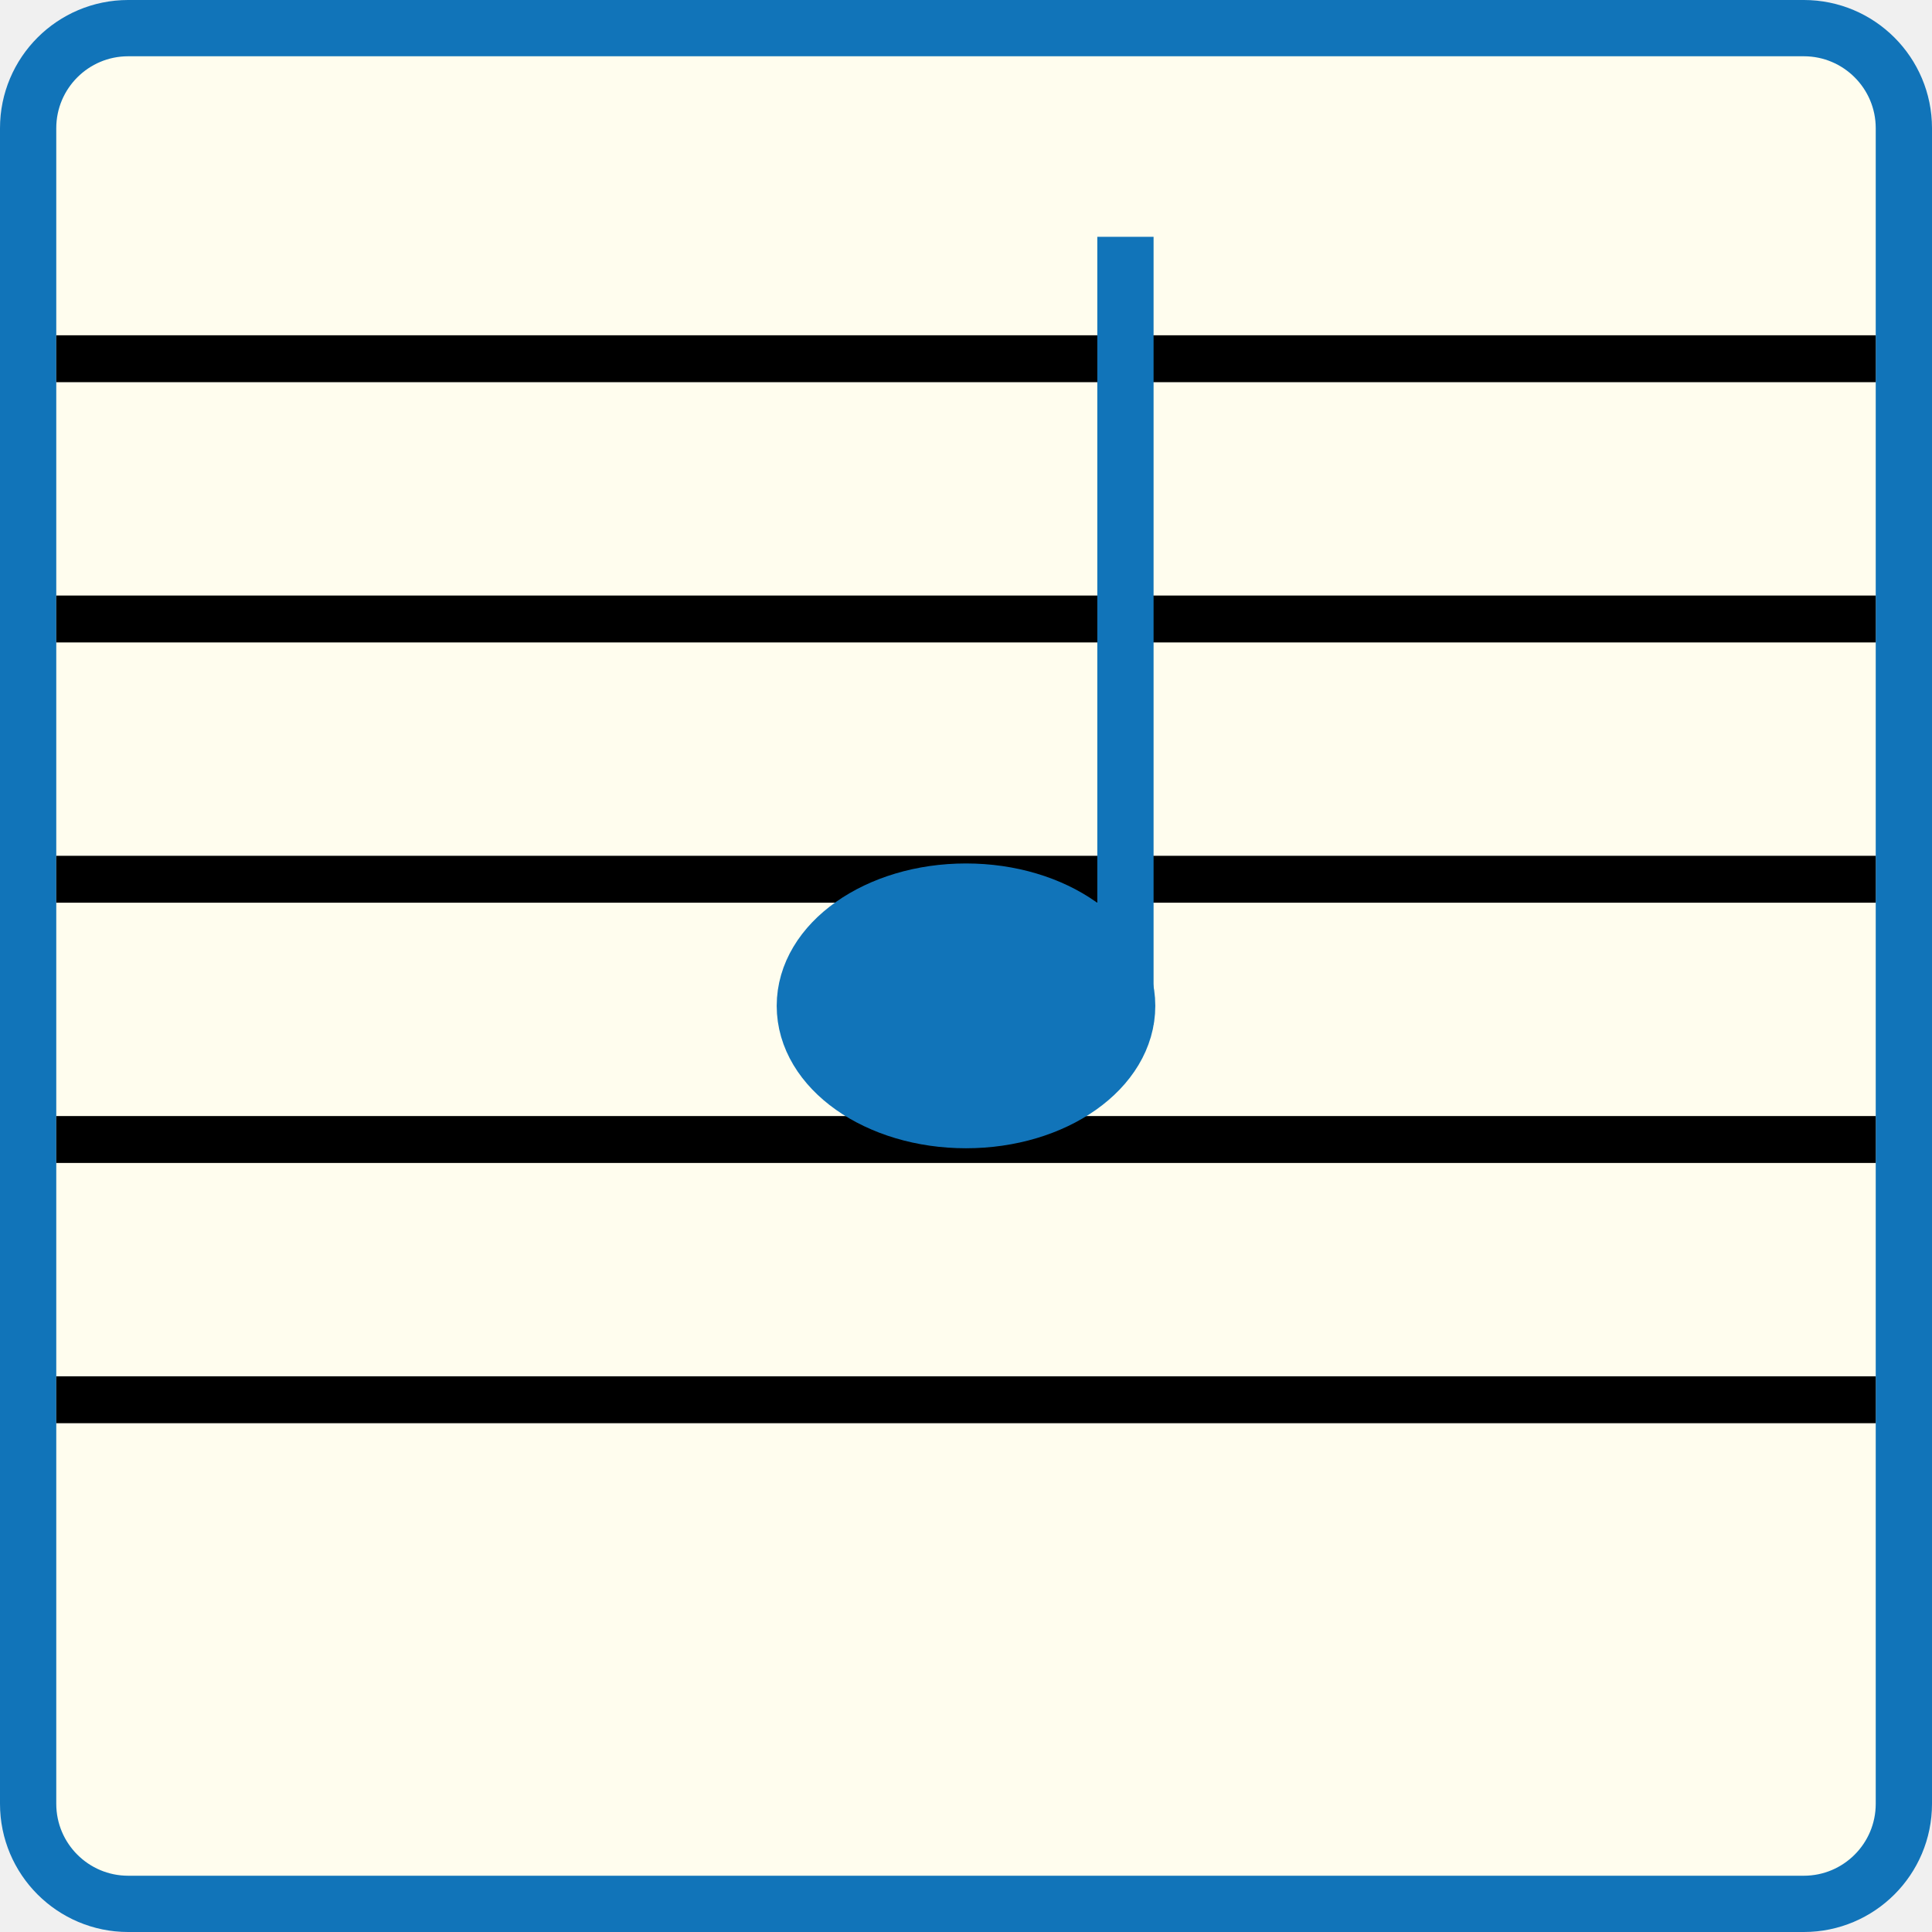
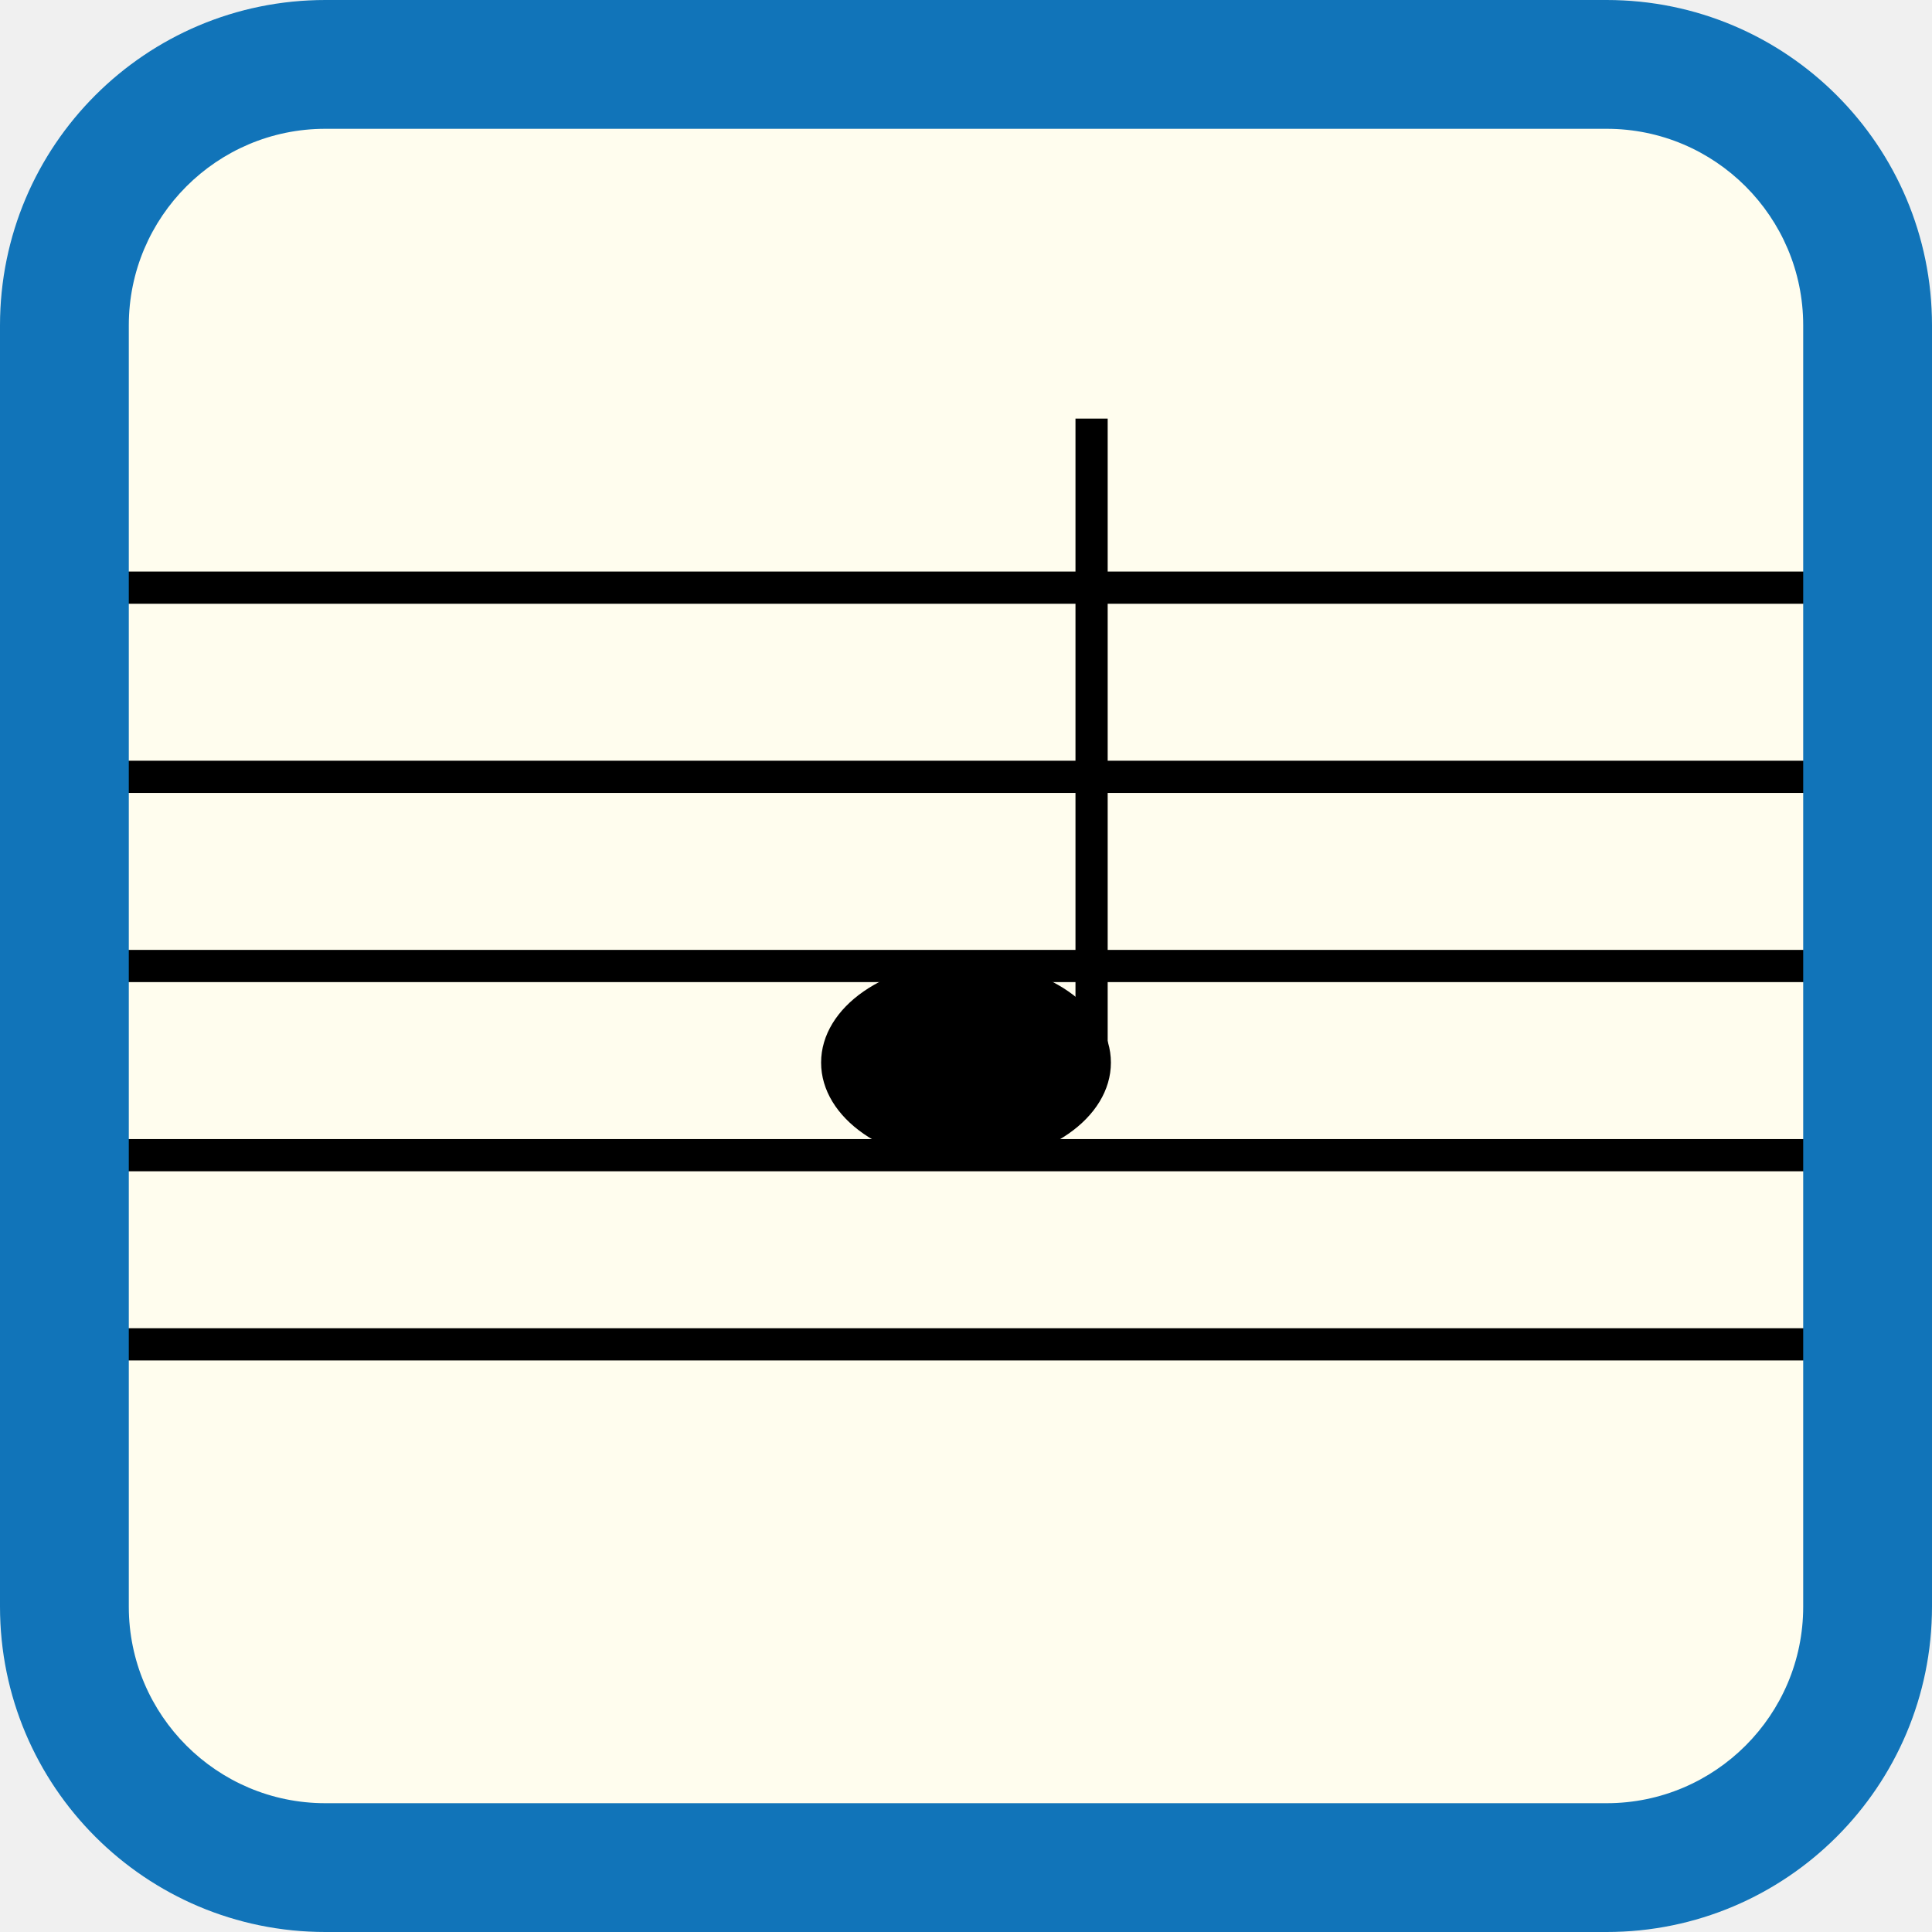
- <svg xmlns="http://www.w3.org/2000/svg" id="Layer_1" viewBox="0 0 206 206">
+ <svg xmlns="http://www.w3.org/2000/svg" id="Layer_1" viewBox="0 0 60 60">
  <defs>
-     <style>.cls-1{stroke:#000;stroke-width:5px;}.cls-1,.cls-2,.cls-3,.cls-4{stroke-miterlimit:10;}.cls-1,.cls-4{fill:#fffdee;}.cls-2,.cls-3{fill:#1174b9;}.cls-2,.cls-3,.cls-4{stroke:#1174b9;}.cls-2,.cls-4{stroke-width:6px;}.cls-3{stroke-width:6.368px;}</style>
+     <style>.cls-1{fill:#1174b9;}.cls-2,.cls-3{stroke:#000;stroke-miterlimit:10;}.cls-2,.cls-4,.cls-5{fill:#fffdee;}.cls-3{fill:#fff;}.cls-4{opacity:0;}</style>
  </defs>
-   <rect class="cls-4" x="3" y="3" width="200" height="200" rx="10.671" ry="10.671" />
-   <line class="cls-1" x1="6" y1="38.25" x2="200" y2="38.25" />
-   <line class="cls-1" x1="6" y1="66" x2="200" y2="66" />
-   <line class="cls-1" x1="6" y1="93.75" x2="200" y2="93.75" />
-   <line class="cls-1" x1="6" y1="121.5" x2="200" y2="121.5" />
-   <line class="cls-1" x1="6" y1="149.25" x2="200" y2="149.25" />
-   <ellipse class="cls-3" cx="103" cy="107.25" rx="17" ry="12" />
-   <line class="cls-2" x1="120" y1="25.25" x2="120" y2="109.25" />
+   <rect class="cls-5" width="60" height="60" rx="10.102" ry="10.102" />
+   <line class="cls-3" x1="2.5" y1="18.25" x2="57.215" y2="18.25" />
+   <line class="cls-3" x1="2.5" y1="24.125" x2="57.5" y2="24.125" />
+   <line class="cls-3" x1="2.5" y1="30" x2="57.5" y2="30" />
+   <line class="cls-3" x1="2.5" y1="35.875" x2="57.5" y2="35.875" />
+   <line class="cls-3" x1="2.5" y1="41.75" x2="57.5" y2="41.75" />
+   <rect class="cls-4" x="2" y="2" width="56" height="56" rx="8.102" ry="8.102" />
+   <path class="cls-1" d="M49.898,4c3.365,0,6.102,2.737,6.102,6.102v39.796c0,3.365-2.737,6.102-6.102,6.102H10.102c-3.365,0-6.102-2.737-6.102-6.102V10.102c0-3.365,2.737-6.102,6.102-6.102h39.796M49.898,0H10.102C4.523,0,0,4.523,0,10.102v39.796c0,5.579,4.523,10.102,10.102,10.102h39.796c5.579,0,10.102-4.523,10.102-10.102V10.102c0-5.579-4.523-10.102-10.102-10.102h0Z" />
+   <ellipse cx="30" cy="33" rx="4.5" ry="3.125" />
+   <line class="cls-2" x1="33.9" y1="33" x2="33.9" y2="13" />
</svg>
